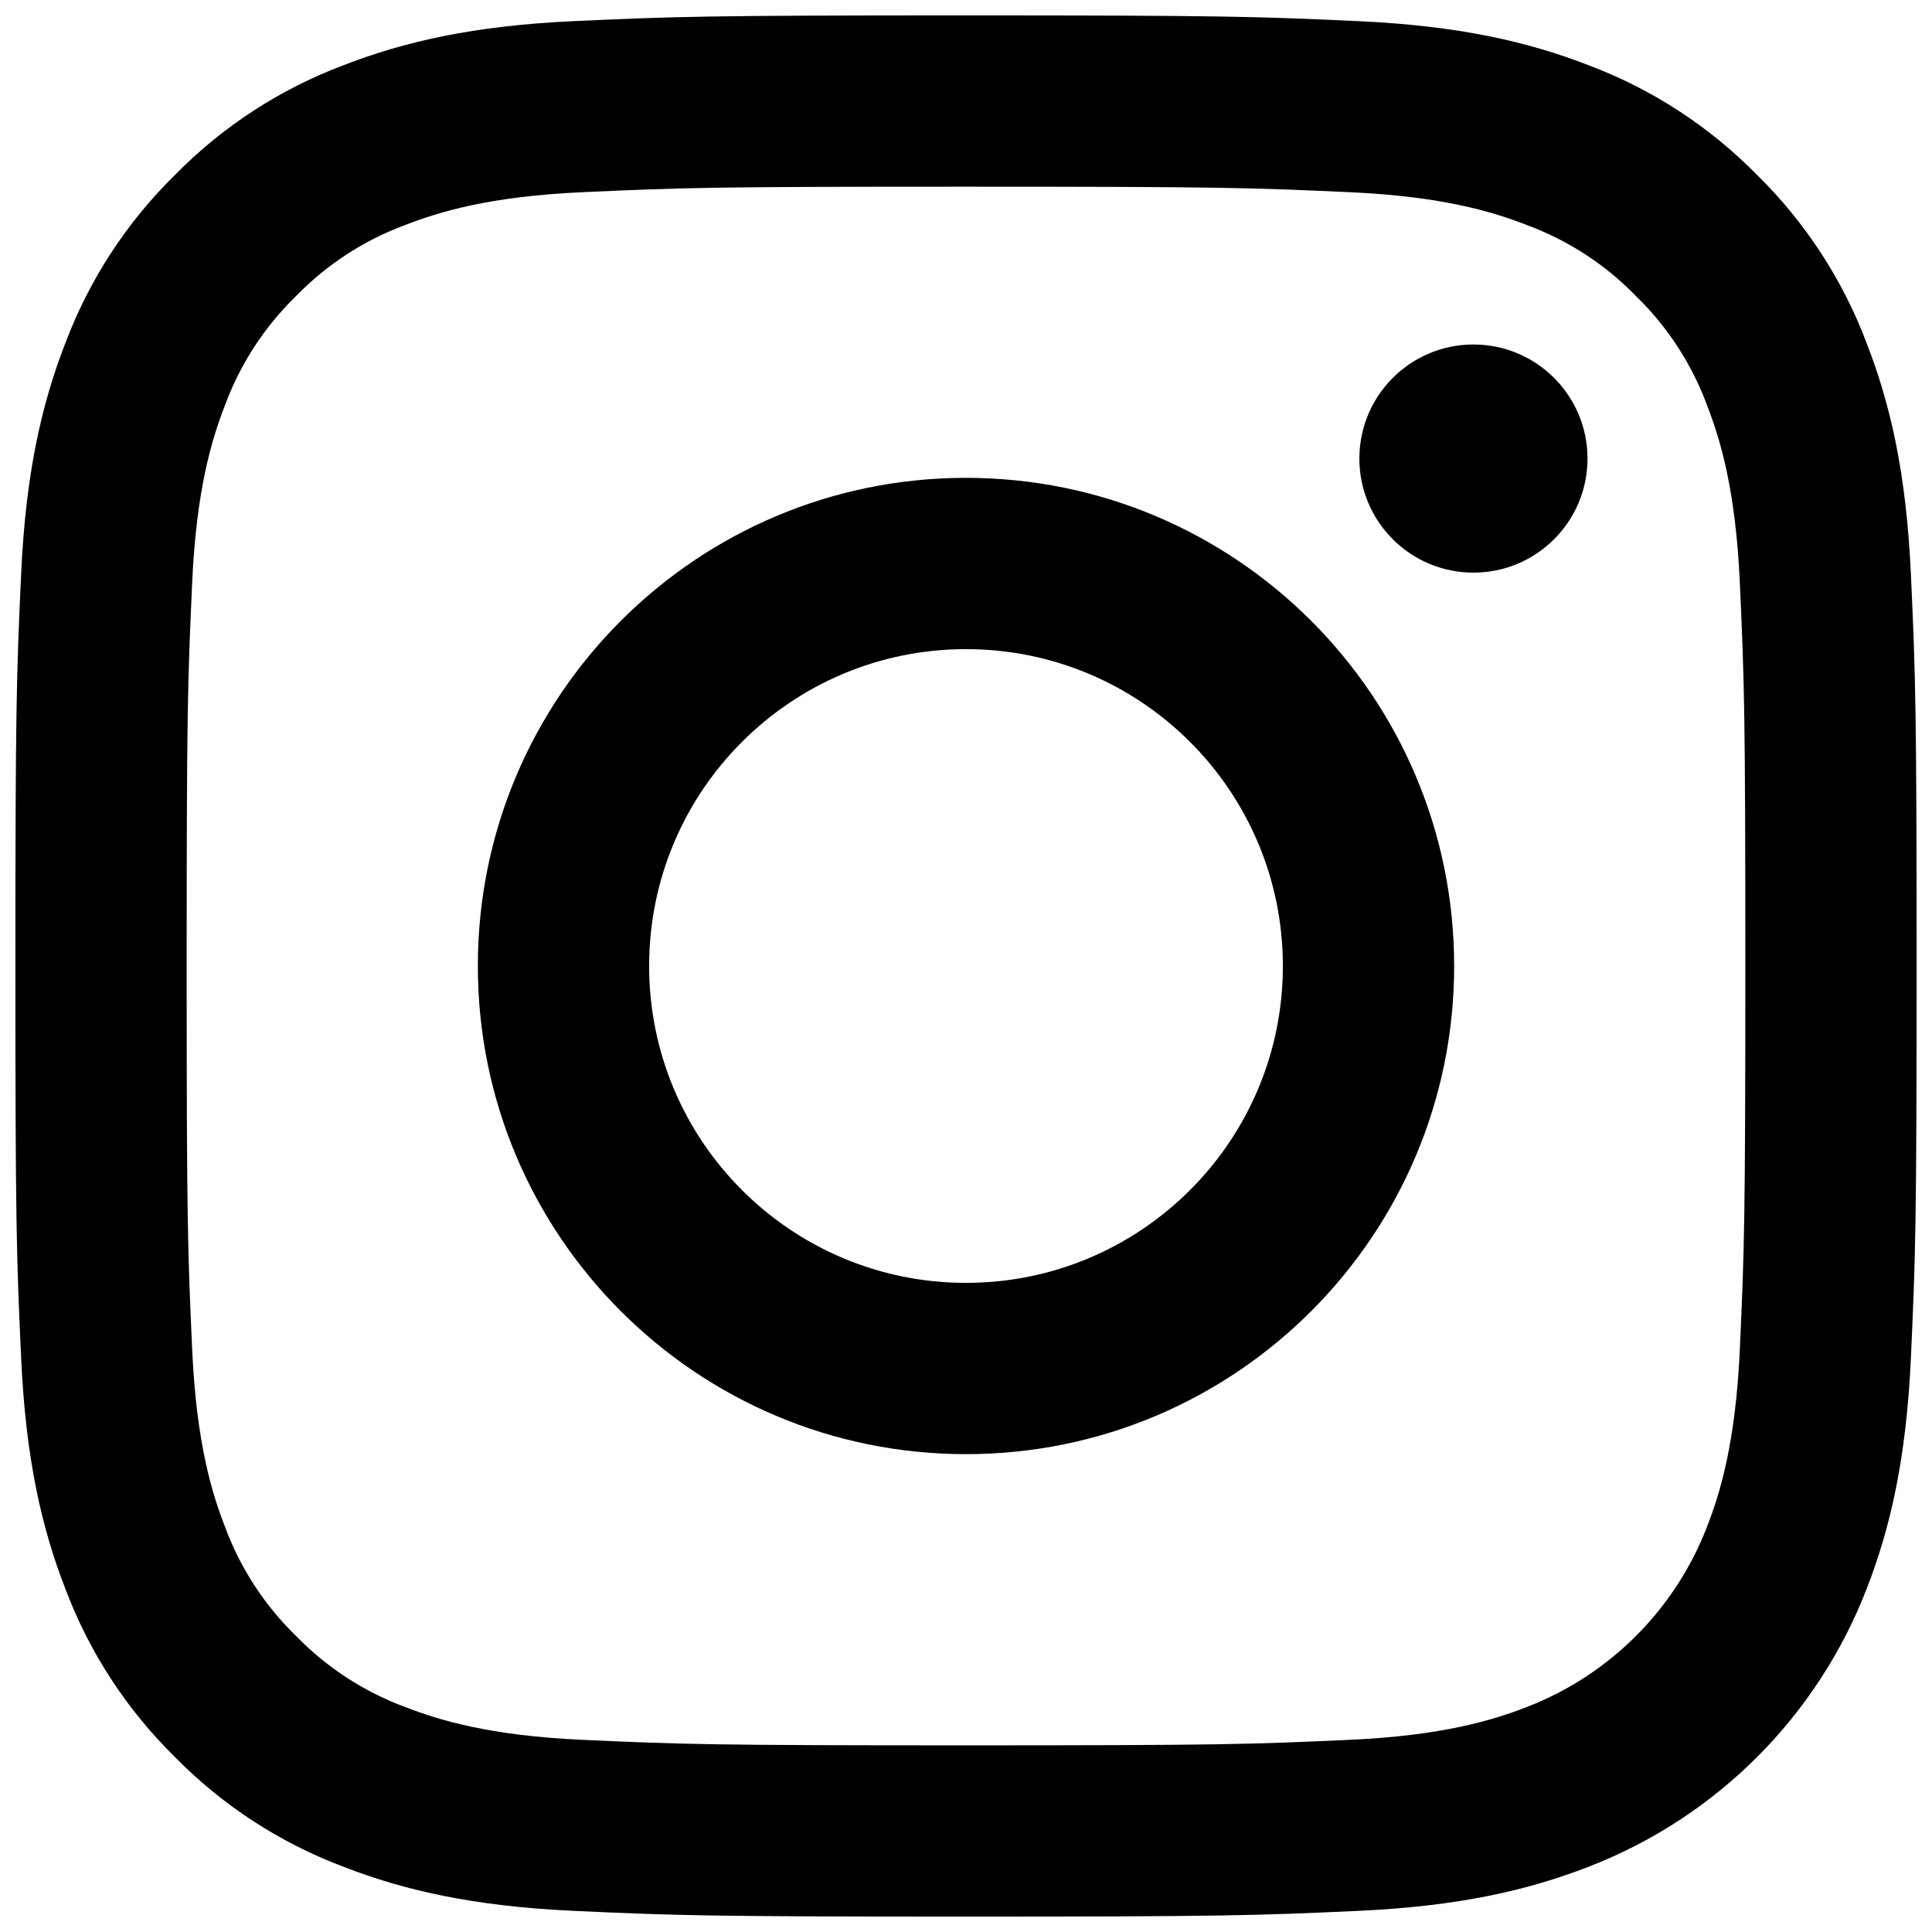
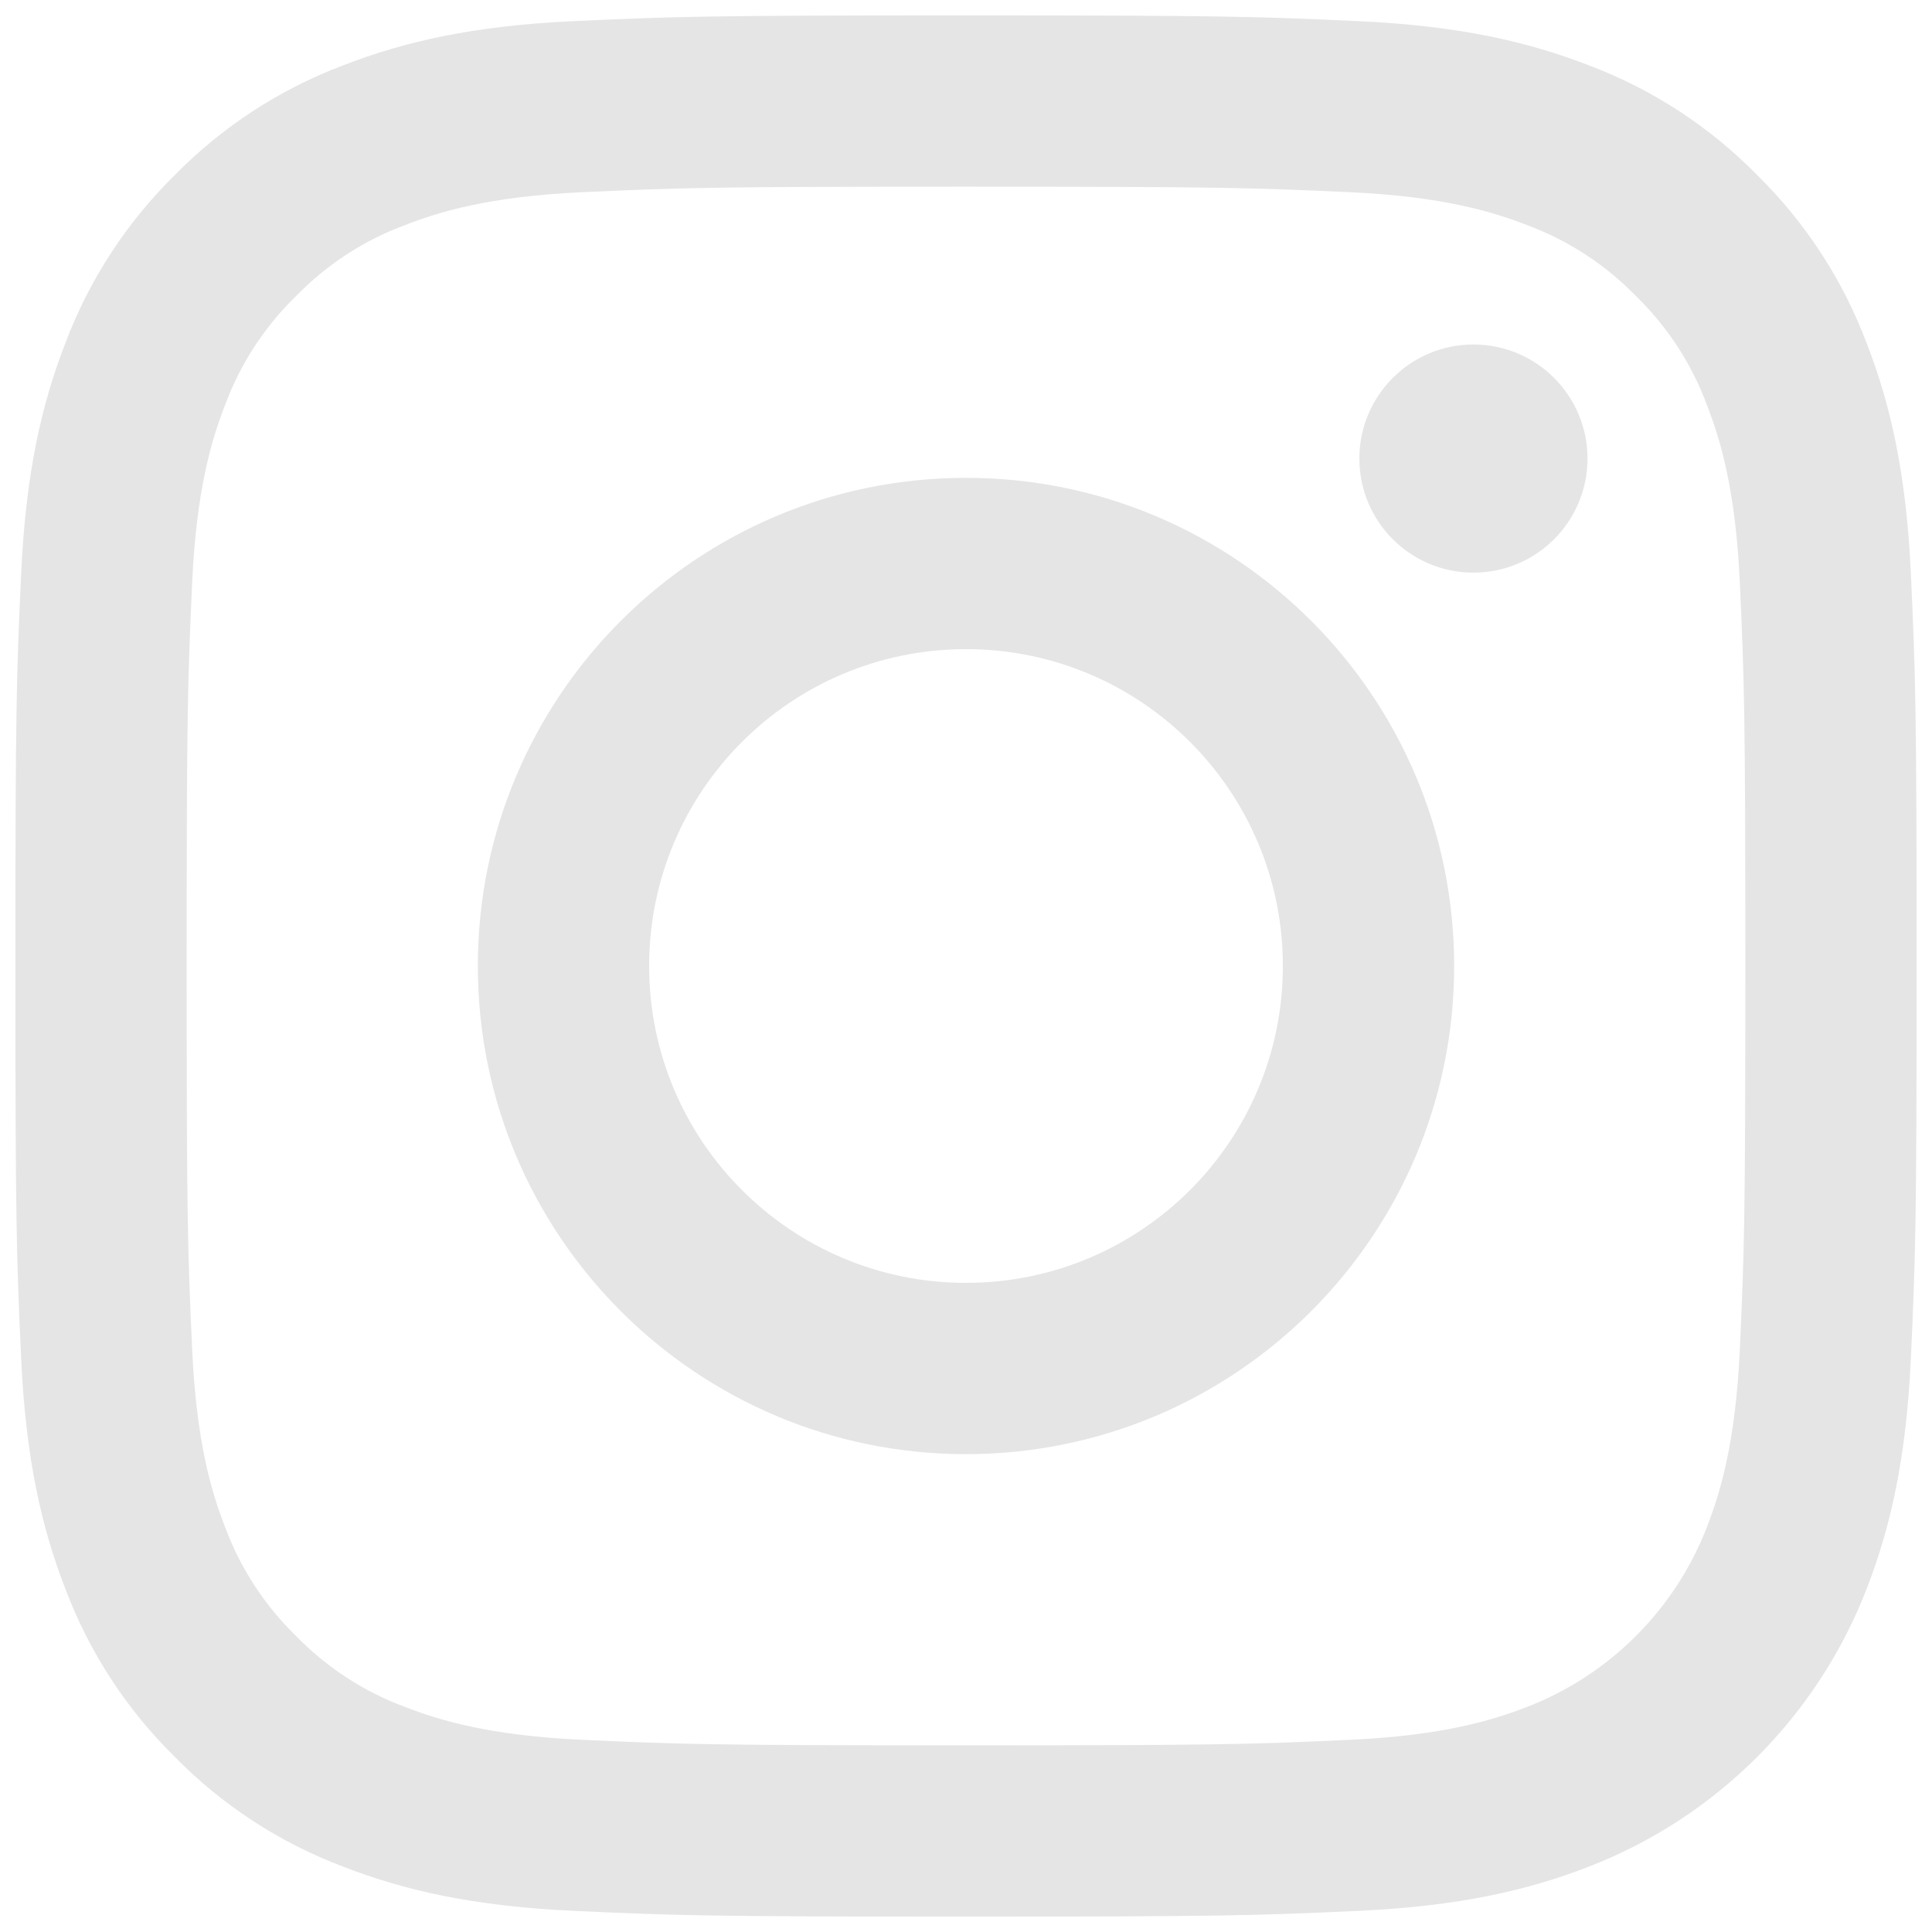
- <svg xmlns="http://www.w3.org/2000/svg" viewBox="0 0 512 512">
-   <path style="fill:#000000" d="M256,49.471c67.266,0,75.233.257,101.8,1.469,24.562,1.121,37.9,5.224,46.778,8.674a78.052,78.052,0,0,1,28.966,18.845,78.052,78.052,0,0,1,18.845,28.966c3.45,8.877,7.554,22.216,8.674,46.778,1.212,26.565,1.469,34.532,1.469,101.8s-0.257,75.233-1.469,101.8c-1.121,24.562-5.225,37.9-8.674,46.778a83.427,83.427,0,0,1-47.811,47.811c-8.877,3.45-22.216,7.554-46.778,8.674-26.56,1.212-34.527,1.469-101.8,1.469s-75.237-.257-101.8-1.469c-24.562-1.121-37.9-5.225-46.778-8.674a78.051,78.051,0,0,1-28.966-18.845,78.053,78.053,0,0,1-18.845-28.966c-3.45-8.877-7.554-22.216-8.674-46.778-1.212-26.564-1.469-34.532-1.469-101.8s0.257-75.233,1.469-101.8c1.121-24.562,5.224-37.9,8.674-46.778A78.052,78.052,0,0,1,78.458,78.458a78.053,78.053,0,0,1,28.966-18.845c8.877-3.45,22.216-7.554,46.778-8.674,26.565-1.212,34.532-1.469,101.8-1.469m0-45.391c-68.418,0-77,.29-103.866,1.516-26.815,1.224-45.127,5.482-61.151,11.71a123.488,123.488,0,0,0-44.62,29.057A123.488,123.488,0,0,0,17.3,90.982C11.077,107.007,6.819,125.319,5.6,152.134,4.369,179,4.079,187.582,4.079,256S4.369,333,5.6,359.866c1.224,26.815,5.482,45.127,11.71,61.151a123.489,123.489,0,0,0,29.057,44.62,123.486,123.486,0,0,0,44.62,29.057c16.025,6.228,34.337,10.486,61.151,11.71,26.87,1.226,35.449,1.516,103.866,1.516s77-.29,103.866-1.516c26.815-1.224,45.127-5.482,61.151-11.71a128.817,128.817,0,0,0,73.677-73.677c6.228-16.025,10.486-34.337,11.71-61.151,1.226-26.87,1.516-35.449,1.516-103.866s-0.29-77-1.516-103.866c-1.224-26.815-5.482-45.127-11.71-61.151a123.486,123.486,0,0,0-29.057-44.62A123.487,123.487,0,0,0,421.018,17.3C404.993,11.077,386.681,6.819,359.866,5.6,333,4.369,324.418,4.079,256,4.079h0Z" />
-   <path style="fill:#000000" d="M256,126.635A129.365,129.365,0,1,0,385.365,256,129.365,129.365,0,0,0,256,126.635Zm0,213.338A83.973,83.973,0,1,1,339.974,256,83.974,83.974,0,0,1,256,339.973Z" />
-   <circle style="fill:#000000" cx="390.476" cy="121.524" r="30.23" />
+ <svg xmlns="http://www.w3.org/2000/svg" viewBox="0 0 512 512" version="1.1" id="svg8">
+   <defs id="defs12" />
+   <path style="fill:#e5e5e6;fill-opacity:1" d="M256,49.471c67.266,0,75.233.257,101.8,1.469,24.562,1.121,37.9,5.224,46.778,8.674a78.052,78.052,0,0,1,28.966,18.845,78.052,78.052,0,0,1,18.845,28.966c3.45,8.877,7.554,22.216,8.674,46.778,1.212,26.565,1.469,34.532,1.469,101.8s-0.257,75.233-1.469,101.8c-1.121,24.562-5.225,37.9-8.674,46.778a83.427,83.427,0,0,1-47.811,47.811c-8.877,3.45-22.216,7.554-46.778,8.674-26.56,1.212-34.527,1.469-101.8,1.469s-75.237-.257-101.8-1.469c-24.562-1.121-37.9-5.225-46.778-8.674a78.051,78.051,0,0,1-28.966-18.845,78.053,78.053,0,0,1-18.845-28.966c-3.45-8.877-7.554-22.216-8.674-46.778-1.212-26.564-1.469-34.532-1.469-101.8s0.257-75.233,1.469-101.8c1.121-24.562,5.224-37.9,8.674-46.778A78.052,78.052,0,0,1,78.458,78.458a78.053,78.053,0,0,1,28.966-18.845c8.877-3.45,22.216-7.554,46.778-8.674,26.565-1.212,34.532-1.469,101.8-1.469m0-45.391c-68.418,0-77,.29-103.866,1.516-26.815,1.224-45.127,5.482-61.151,11.71a123.488,123.488,0,0,0-44.62,29.057A123.488,123.488,0,0,0,17.3,90.982C11.077,107.007,6.819,125.319,5.6,152.134,4.369,179,4.079,187.582,4.079,256S4.369,333,5.6,359.866c1.224,26.815,5.482,45.127,11.71,61.151a123.489,123.489,0,0,0,29.057,44.62,123.486,123.486,0,0,0,44.62,29.057c16.025,6.228,34.337,10.486,61.151,11.71,26.87,1.226,35.449,1.516,103.866,1.516s77-.29,103.866-1.516c26.815-1.224,45.127-5.482,61.151-11.71a128.817,128.817,0,0,0,73.677-73.677c6.228-16.025,10.486-34.337,11.71-61.151,1.226-26.87,1.516-35.449,1.516-103.866s-0.29-77-1.516-103.866c-1.224-26.815-5.482-45.127-11.71-61.151a123.486,123.486,0,0,0-29.057-44.62A123.487,123.487,0,0,0,421.018,17.3C404.993,11.077,386.681,6.819,359.866,5.6,333,4.369,324.418,4.079,256,4.079h0Z" id="path2" />
+   <path style="fill:#e5e5e6;fill-opacity:1" d="M256,126.635A129.365,129.365,0,1,0,385.365,256,129.365,129.365,0,0,0,256,126.635Zm0,213.338A83.973,83.973,0,1,1,339.974,256,83.974,83.974,0,0,1,256,339.973Z" id="path4" />
+   <circle style="fill:#e5e5e6;fill-opacity:1" cx="390.476" cy="121.524" r="30.23" id="circle6" />
</svg>
